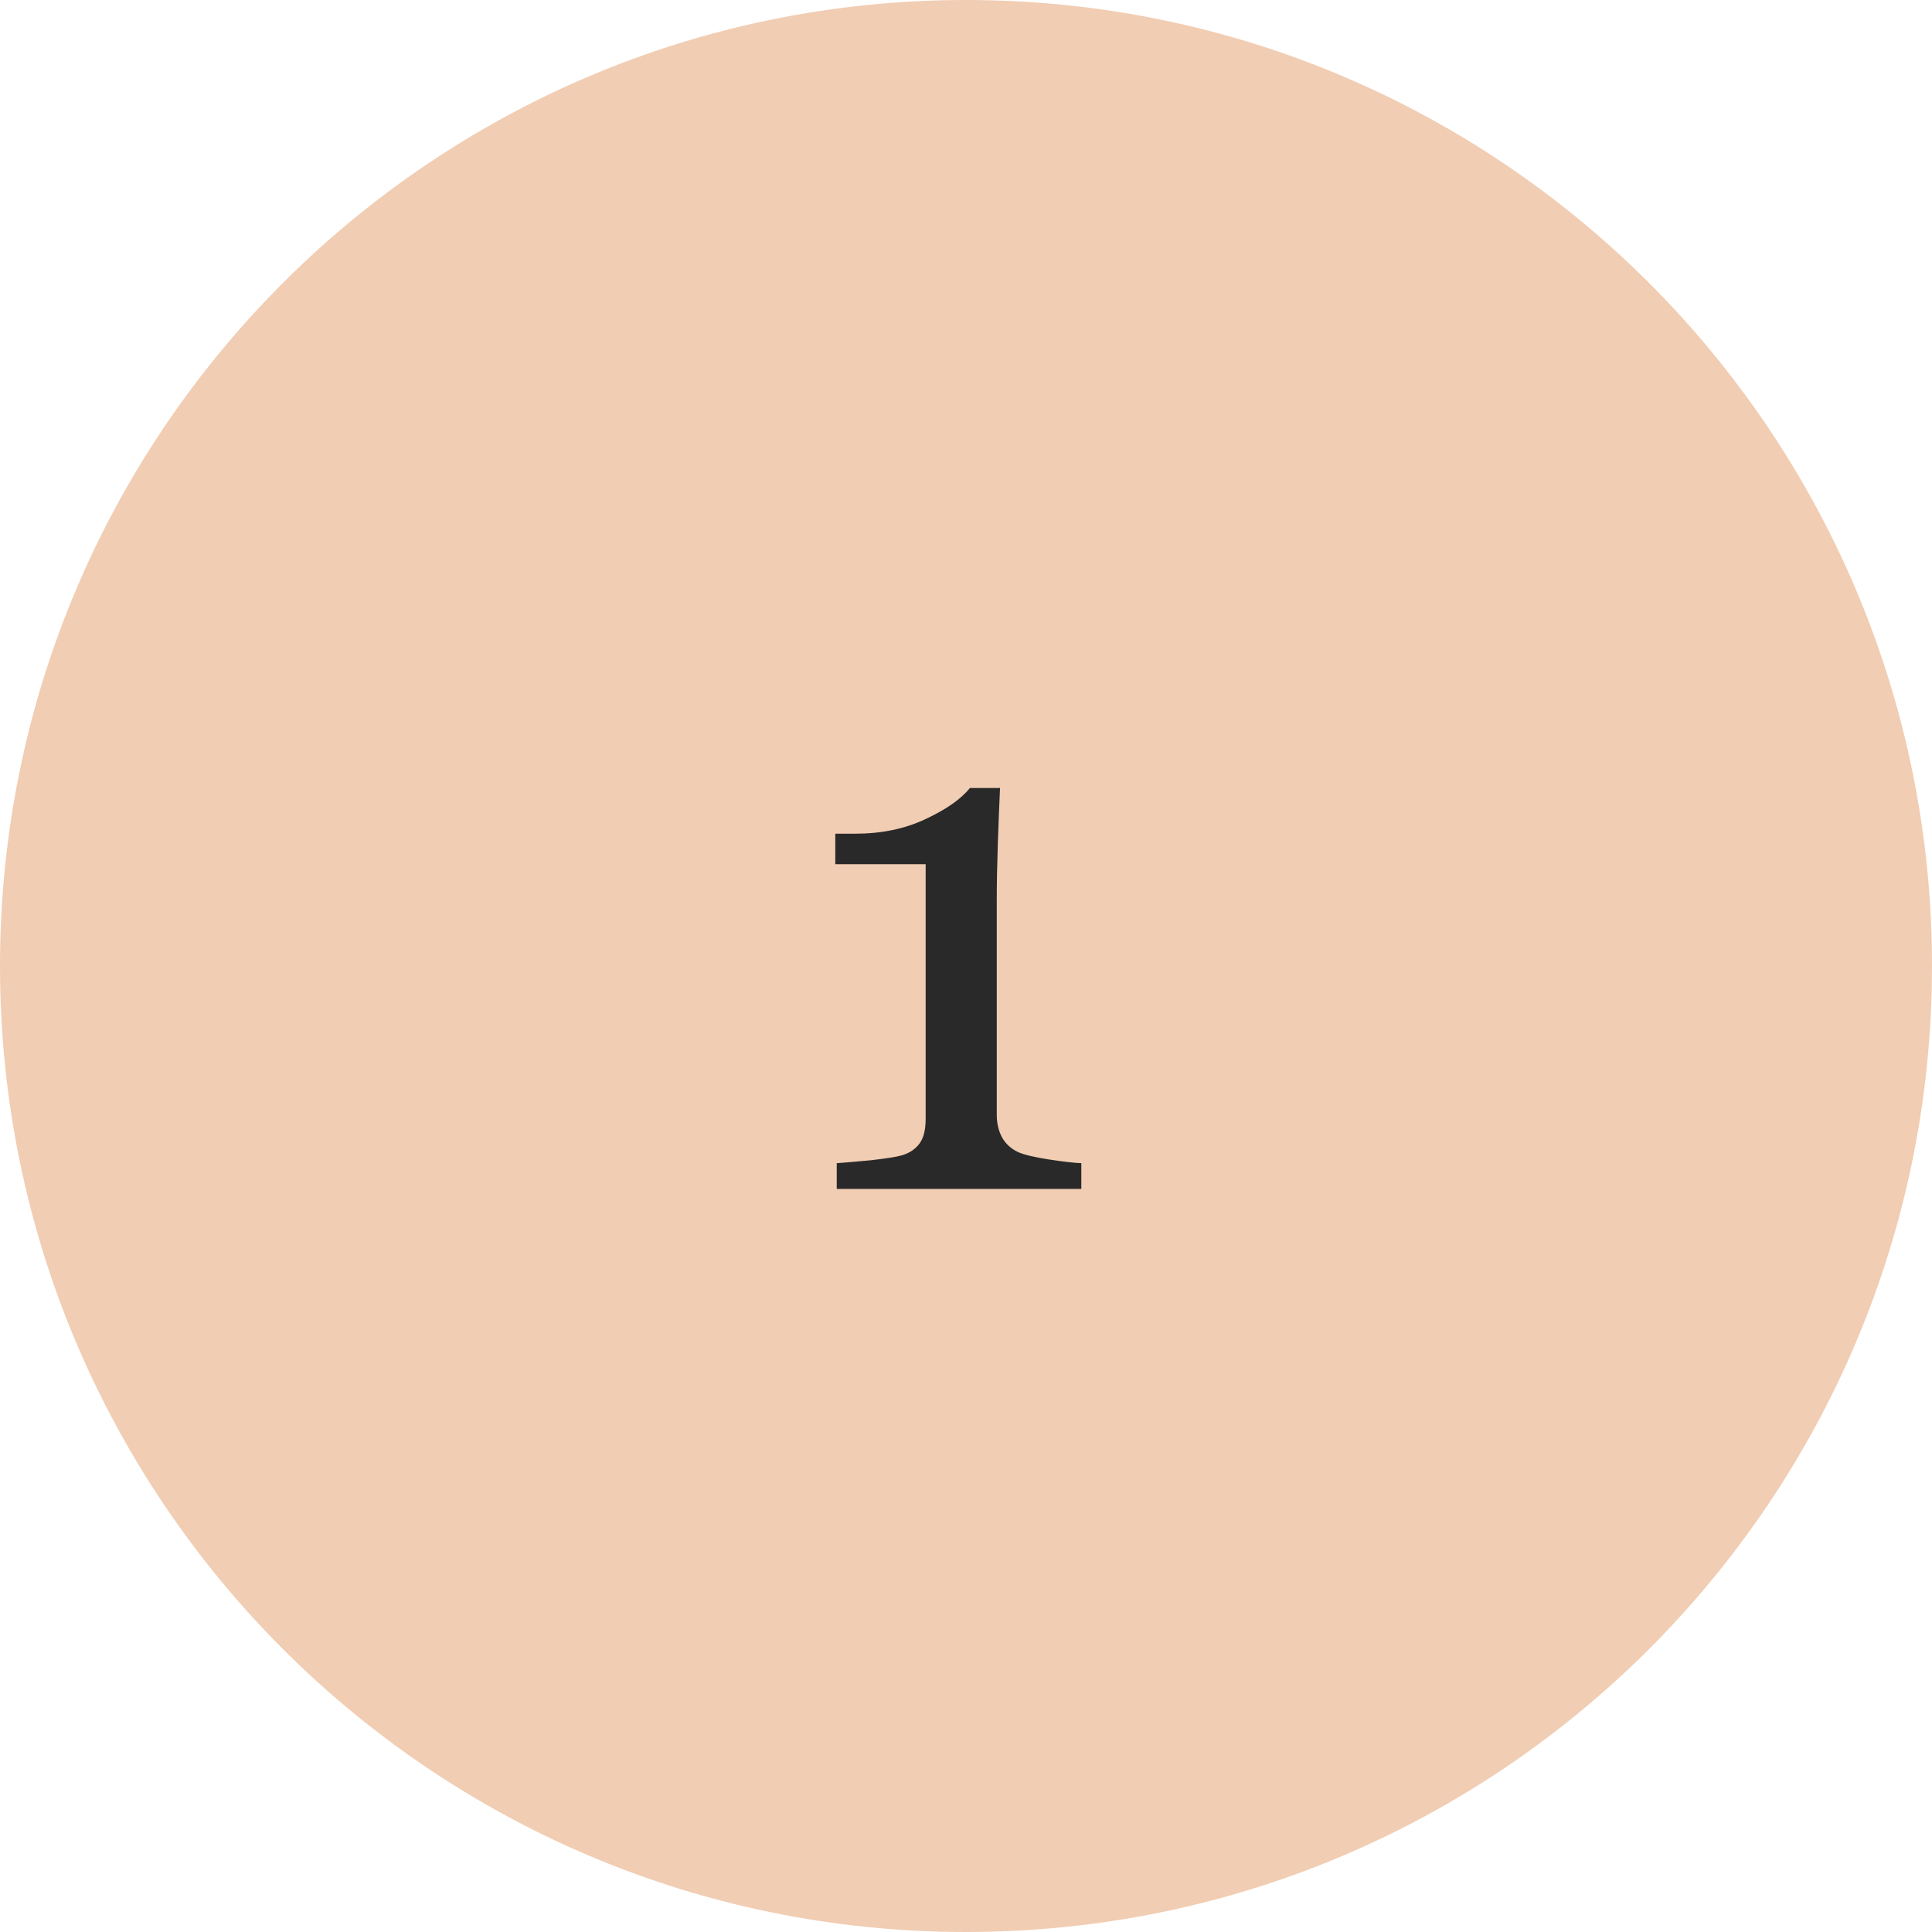
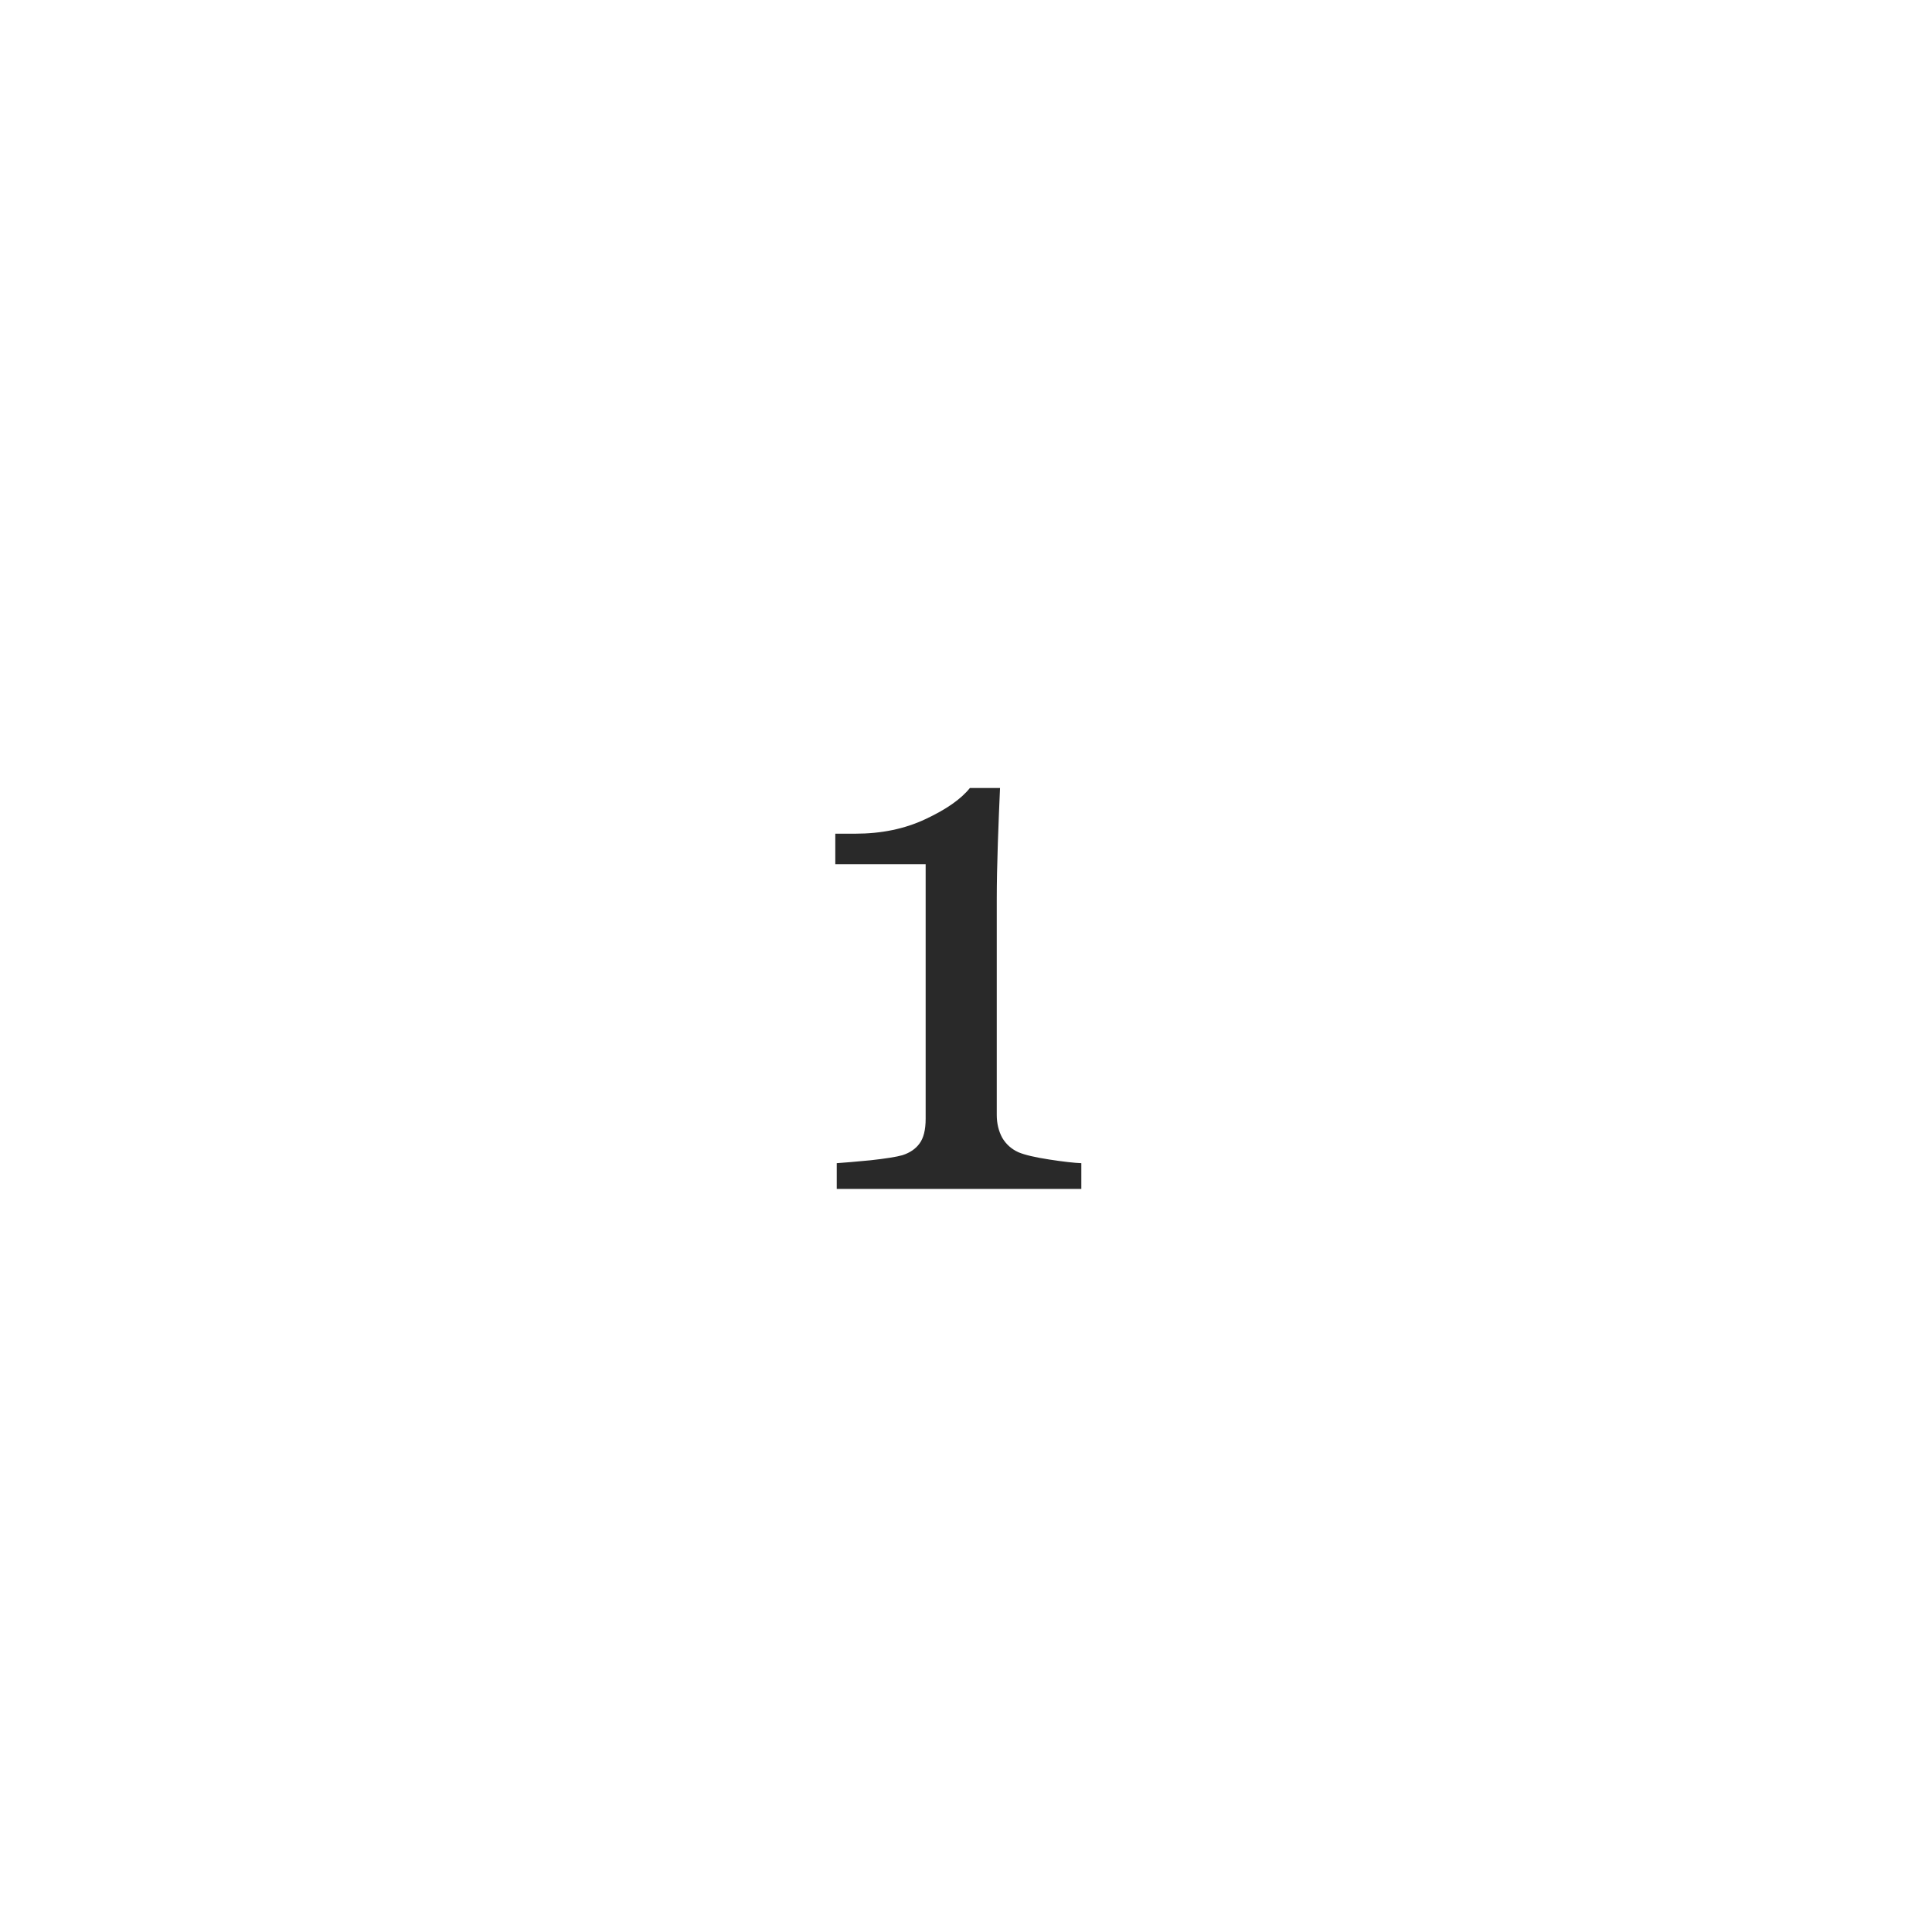
<svg xmlns="http://www.w3.org/2000/svg" width="52" height="52" viewBox="0 0 52 52" fill="none">
-   <rect width="52" height="52" rx="26" fill="#F1CDB3" />
+   <rect width="52" height="52" rx="26" fill="" />
  <path d="M29.104 32H22.521V31.307C22.717 31.294 23.02 31.268 23.43 31.229C23.846 31.183 24.133 31.137 24.289 31.092C24.491 31.027 24.644 30.922 24.748 30.779C24.859 30.63 24.914 30.408 24.914 30.115V23.26H22.482V22.439H23.02C23.723 22.439 24.351 22.309 24.904 22.049C25.464 21.788 25.865 21.509 26.105 21.209H26.916C26.896 21.632 26.877 22.127 26.857 22.693C26.838 23.26 26.828 23.768 26.828 24.217V30.008C26.828 30.236 26.877 30.441 26.975 30.623C27.079 30.799 27.225 30.929 27.414 31.014C27.583 31.085 27.86 31.15 28.244 31.209C28.628 31.268 28.915 31.3 29.104 31.307V32Z" fill="#292929" />
</svg>
